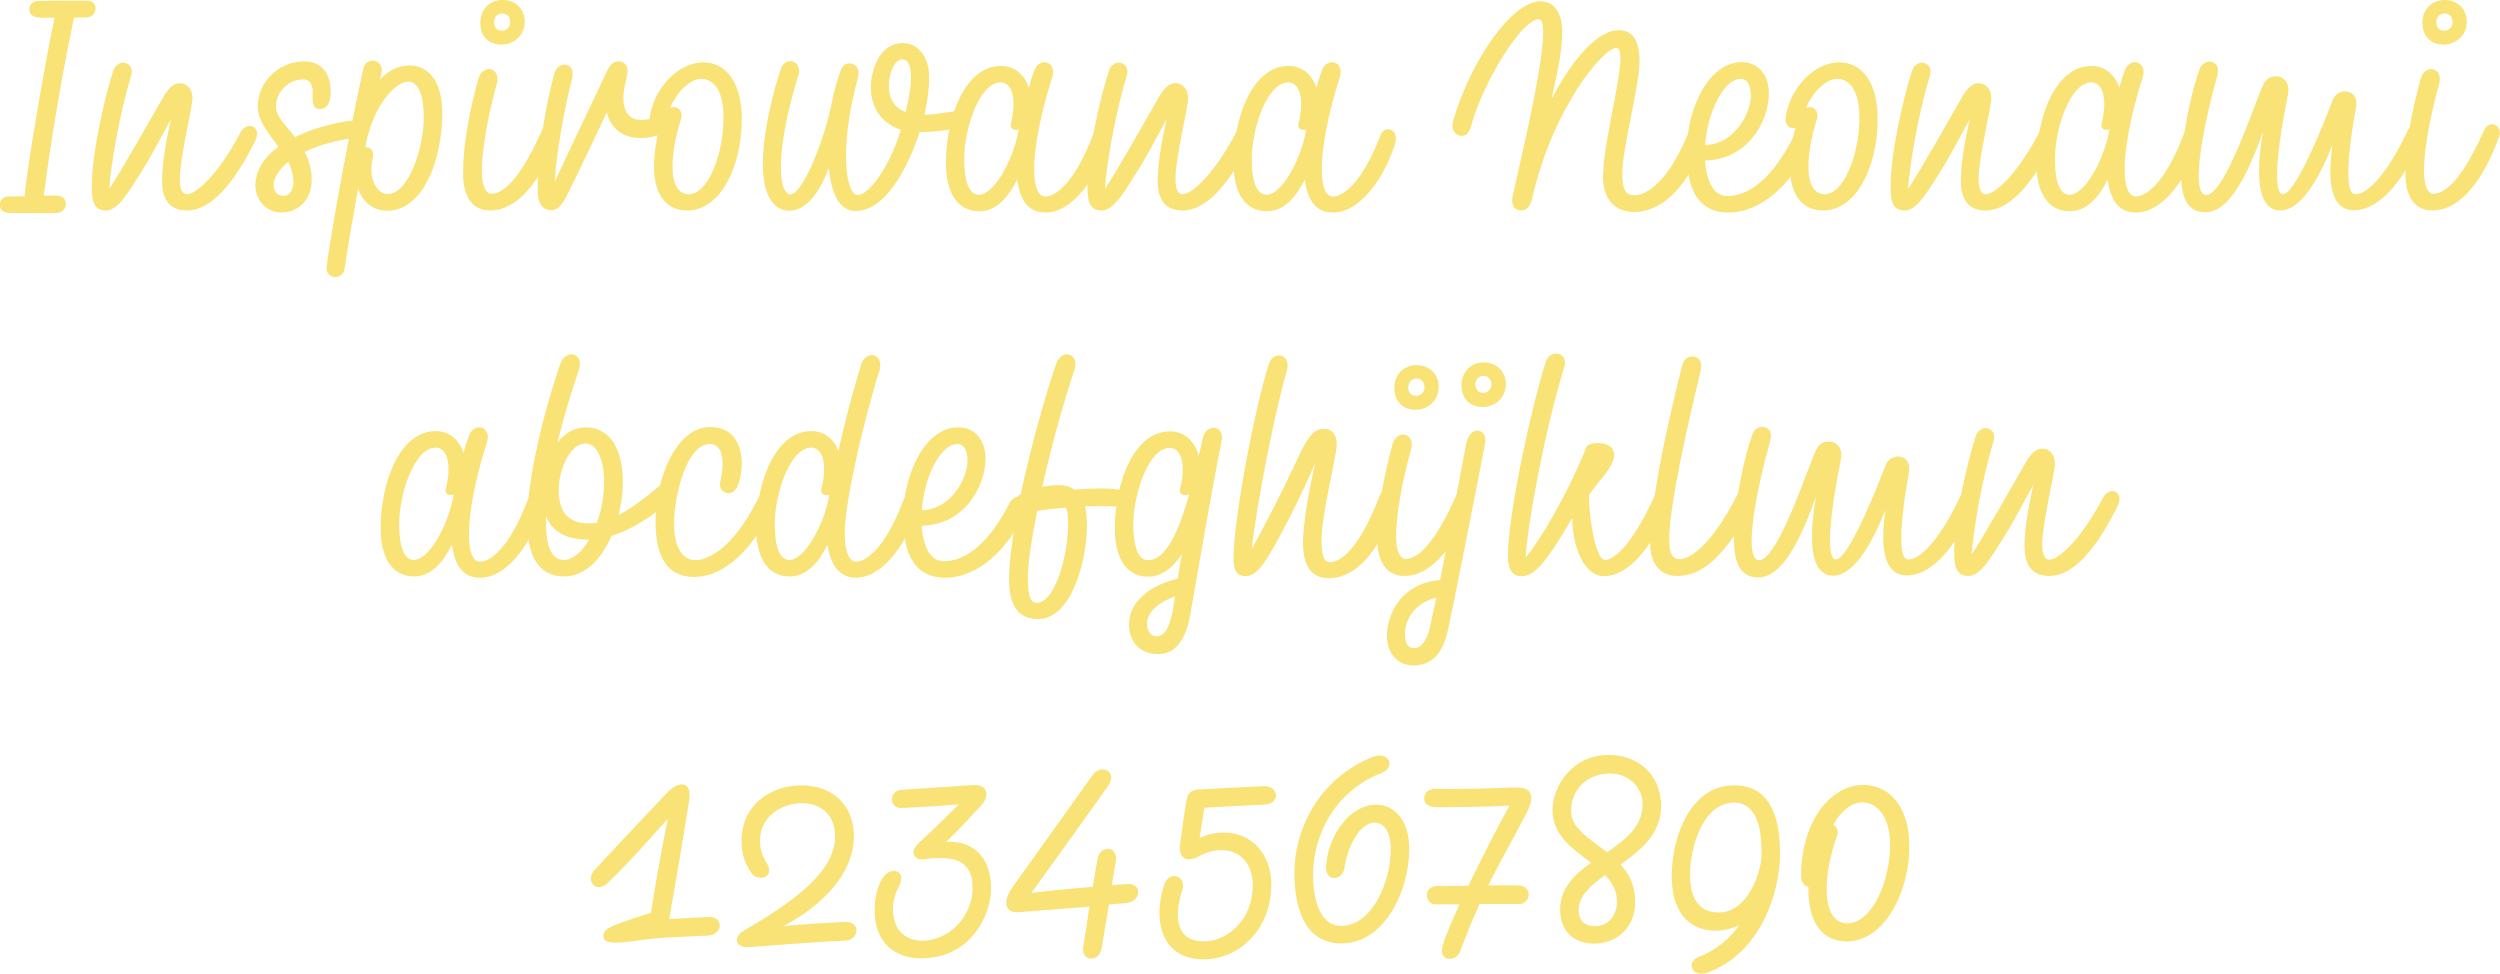
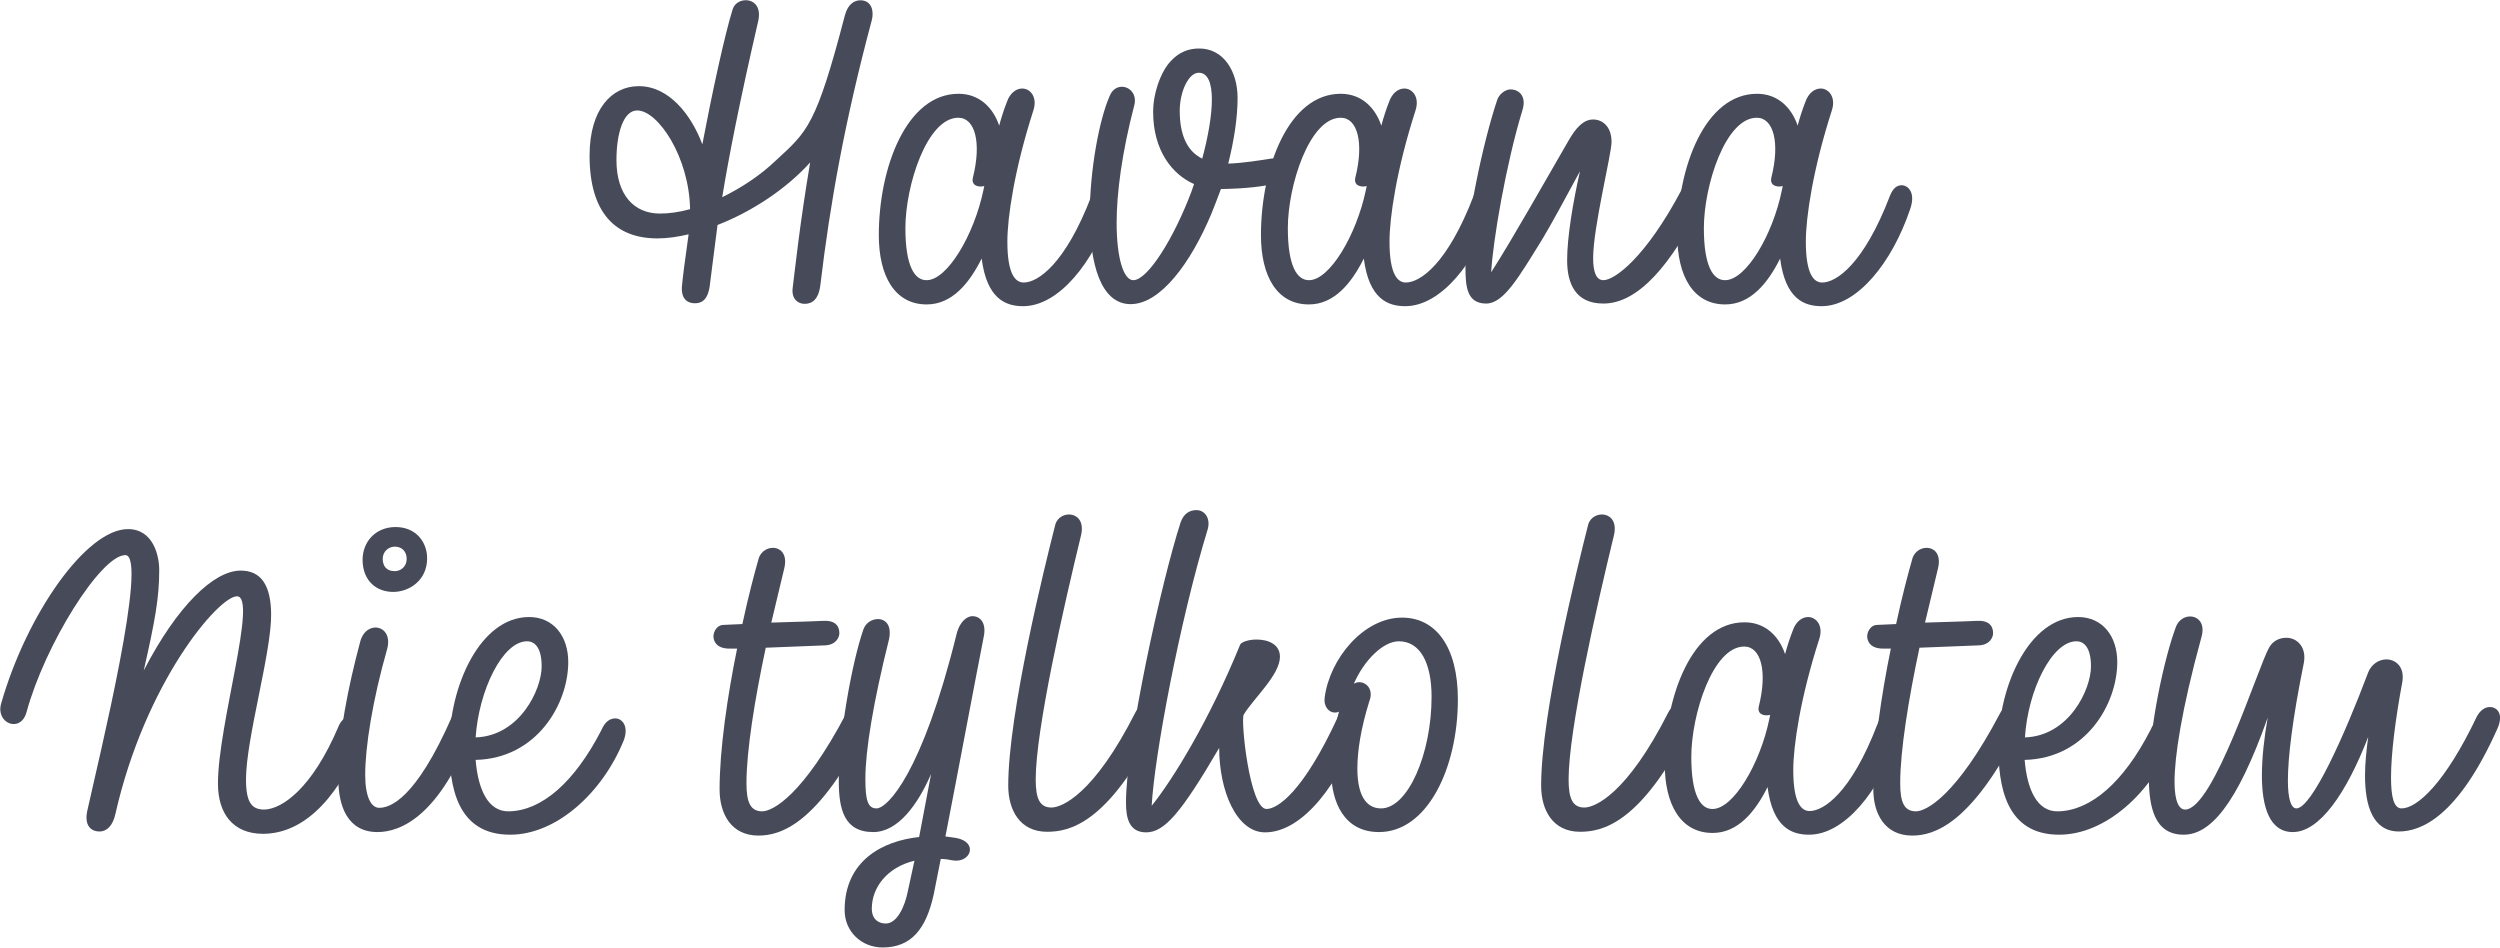
- <svg xmlns="http://www.w3.org/2000/svg" version="1.1" id="Layer_1" x="0px" y="0px" viewBox="0 0 985.8 383.9" enable-background="new 0 0 985.8 383.9" xml:space="preserve">
+ <svg xmlns="http://www.w3.org/2000/svg" version="1.1" id="Layer_1" x="0px" y="0px" viewBox="0 0 855.7 324.3" enable-background="new 0 0 855.7 324.3" xml:space="preserve">
  <g>
-     <g>
-       <path fill="#F9E276" d="M37.7,3.5c-0.1,1.7-1.4,3.2-3.6,3.4h-4.9c-4.9,22.9-9.8,52.7-11.9,70.3l5-0.1c2.2,0.1,3.8,1.4,3.7,3.5    c-0.1,1.7-1.4,3.2-3.6,3.4c-3.7,0.1-7.7,0-17.8,0c-3.1,0-4.9-1-4.7-3.6c0-0.6,0.6-2.8,3.4-2.9c2.3-0.1,4.1-0.1,6.4-0.1    c0.5-8.3,8-52.7,11.8-70.4h-5.2c-3.1-0.1-4.9-1.1-4.7-3.7c0-0.6,0.6-2.9,3.4-2.9c5.8-0.1,7-0.2,19.1-0.1    C36.1,0.1,37.8,1.4,37.7,3.5z" />
-       <path fill="#F9E276" d="M100.6,55.6C92.2,72.5,83.2,83,73.7,83c-7.7,0-9.8-5.5-9.8-11.8c0-6.4,1.6-15.8,3.5-24.2    c-3.8,7.1-7.8,14.4-10.2,18.4C50.7,75.8,46.6,83,41.8,83c-5.2,0-5.6-4.4-5.6-9.7c0-12.5,5-35,8.6-45.8c0.5-1.4,2.2-2.8,3.6-2.8    c2.3,0,4.4,1.8,3.2,5.6c-4.6,14.9-8,35.6-8.5,44.2c5.8-8.9,15.4-26,21.1-35.9c1.9-3.4,4-5.8,6.7-5.8c2.5,0,5,1.9,5,6.1    c0,3.4-5,23.2-5,31.7c0,4,1,6,2.8,6c3.1,0,11.5-6.2,21.2-24.5C97.5,47.5,103.5,49.8,100.6,55.6z" />
-       <path fill="#F9E276" d="M138.1,54.6c-7.6,1.2-13.4,3.1-18,5.3c1.9,3.7,2.8,7.2,2.8,10.8c0,8.3-5.3,13.1-12.1,13.1    c-4.9,0-10.1-4-10.1-10.9c0-2.9,1.2-9.4,9.1-15c-3.8-5.2-8-10-8.2-15.8c0-9.5,8-17.9,18.5-17.9c5,0,10.3,3,10.3,12    c0,3.6-1.1,6.8-4.2,6.8c-3.5-0.1-2.9-3.5-2.9-6.8c0-3.7-1.8-4.9-3.8-4.9c-5.8,0-10.7,5-10.7,10.7c0,3.7,3.6,7.2,6.7,11l0.8,1.1    c5-2.5,11.8-4.9,20.9-6.4C142.1,46.9,143.5,53.8,138.1,54.6z M115.7,72c0-3-0.8-5.6-2-8.2c-4,3.2-5.8,6.6-5.8,9.1    c0,2.3,1.2,4.3,3.7,4.3C114.9,77.3,115.7,73.8,115.7,72z" />
-       <path fill="#F9E276" d="M174.4,44.6c0,18.5-7.6,38.5-21.7,38.5c-5.9,0-9.8-3.7-11.5-8.8c-2.4,13.4-4,22.7-5.3,31.6    c-0.7,4.9-7.7,4.2-7.1-0.7c0.8-7.2,7.4-46.3,14.5-78.2c1.1-4.9,8.4-3.8,7.1,1.9l-0.6,2.5c3.2-3.4,7.2-5.6,11.5-5.6    C170.1,25.8,174.4,33.6,174.4,44.6z M167.1,46.4c0-10.4-2.9-14.2-6.1-14.2c-5.6,0-14,10.4-16.7,24.5l-0.2,1.4    c1.8-0.2,3.7,1,2.8,4.8c-1.7,6.7,1.3,13.6,5.9,13.6C161.2,76.6,167.1,58.1,167.1,46.4z" />
-       <path fill="#F9E276" d="M190,67.4c0,6,1.6,9,3.8,9c2.9,0,9.8-2.2,19.8-24.8c0.7-1.7,1.9-2.6,3.4-2.6c1.8,0,3.8,1.9,2.5,5.4    C210.3,79,199.5,83,193.3,83c-8.2,0-10.7-7.2-10.7-14.5c0-12,2.6-24.8,6-37.4c1.7-6.1,9.1-4.6,7.3,2C192,47.2,190,59.9,190,67.4z     M197.7,17.6c4.3,0,9.2-3.1,9.2-9.1c0-4.4-3.1-8.6-8.9-8.5c-5.3,0.1-8.6,4.1-8.6,9C189.4,14.8,193.2,17.6,197.7,17.6z M198,5.3    c2,0,3.2,1.4,3.2,3.4c0,2.2-1.7,3.4-3.2,3.4c-2.4,0-3.2-1.6-3.2-3.4C194.8,6.4,196.6,5.3,198,5.3z" />
-       <path fill="#F9E276" d="M261.4,52.7c-11.8,4.4-20.2,0.1-22.1-8.4c-5.2,10.9-12.8,27-15.6,32.5c-2.4,4.9-4.4,6.1-6.4,6.1    c-4.9,0-5.3-5.6-5.3-7.8c0-13.1,2.6-31.7,6.6-46.1c0.6-2.3,2.3-3.5,4-3.5c2.2,0,4,1.9,2.9,6c-2.8,10.6-6.2,28.6-6.7,40.1    c5.5-12.1,17-35.9,19.8-42c1.8-4.1,3.1-5.4,5.3-5.4c1.7,0,4,1.1,3.5,4.7c-0.4,2.8-1.6,5.8-1.6,10.1c0,4,1.7,8.3,7,8.3    c1.9,0,4.3-0.5,7.2-1.4C264.4,44,266.8,50.6,261.4,52.7z" />
-       <path fill="#F9E276" d="M292.5,46.9c0,18.6-8.3,36.1-21.5,36.1c-9.4,0-13.1-7.9-13.1-16.9c0-5.3,0.8-11,2.2-15.8    c-0.4,0.1-0.7,0.2-1.1,0.2c-1.6,0-3.1-1.6-2.8-4.1c1.3-10.6,10.6-21.8,21.1-21.8C286.3,24.6,292.5,32.5,292.5,46.9z M285.3,46.2    c0-9.2-3.1-15.1-8.9-15.1c-4.3,0-9.5,5.2-12.2,11.5c0.5-0.2,1-0.4,1.4-0.4c2.2,0,4,2.2,2.8,5.2c-2.3,7.4-3.2,13.6-3.2,18.4    c0,6.8,2.2,10.8,6.5,10.8C278.8,76.6,285.3,61.7,285.3,46.2z" />
-       <path fill="#F9E276" d="M376.9,50.4c-3.5,1.1-8.6,1.6-14.3,1.7c-0.7,2.3-1.6,4.6-2.4,6.6c-6.6,16.1-14.6,24.5-22.8,24.5    c-6.7,0-9.6-7.3-10.6-17c-6,16.4-13.6,17-16,16.9c-7.7-0.4-10-9.8-10-18.2c0-14,4.9-31.4,7.2-37.9c0.7-2,2.2-2.9,3.5-2.9    c2.3,0,4.3,2.2,3.4,5.3c-3.4,10.7-7,25.8-7,36.6c0,8.2,2.2,10.7,3.7,10.7c5,0,13.8-22.2,16.6-37.2c0.7-3.7,2.5-9.8,3.4-12    c0.7-1.8,2-2.5,3.4-2.5c2.2,0,4.2,2,3.4,5.2c-3.4,12.5-4.8,23.2-4.8,31.1c0,9.6,1.9,15.6,4.6,15.6c4,0,10.9-8.9,15.4-20.9l1.7-4.8    c-6.2-2-11.9-7.2-11.9-16.9c0-5.3,2-10.4,4.1-13c2.9-3.6,5.9-4.3,8.5-4.3c6.6,0,10.4,6.2,10.4,13.4c0,4.6-0.7,9.7-1.9,14.9    c4-0.2,8-0.8,11-1.3C380.2,43,381.9,49.1,376.9,50.4z M357.1,44.2c2.9-11.3,3.2-20.8-1.4-20.8c-2.8,0-5.2,5.2-5.2,10.3    C350.5,39.6,353.3,42.8,357.1,44.2z" />
-       <path fill="#F9E276" d="M436.5,57.4c-4.9,14.6-14.5,26.4-24.1,26.4c-4.7,0-9.8-1.9-11.3-13c-3.4,6.7-8,12.5-15,12.5    c-8.8,0-13.1-7.8-13.1-18.8c0-18.5,7.6-38.5,21.7-38.5c5.6,0,9.4,3.7,11,8.6c0.6-2.4,1.3-4.6,2-6.4c0.8-2.5,2.5-3.7,4.2-3.7    c2.2,0,4.2,2.3,3,6c-5.2,16.1-7.1,29.2-7.1,35.8c0,9.1,2.3,11.2,4.4,11.2c3.8,0,11.3-4.9,18.5-23.6c0.8-2.2,1.9-2.9,3.2-2.9    C435.9,50.9,438,52.8,436.5,57.4z M401.5,52.2l0.2-1.1c-1.8,0.4-3.6-0.2-3.1-2.3c2.4-9.5,0.6-16.3-4-16.3    c-8.5,0-14.4,18.5-14.4,30.1c0,10.4,2.5,14.2,5.8,14.2C391.7,76.8,399,64.3,401.5,52.2z" />
-       <path fill="#F9E276" d="M493.2,55.6C484.8,72.5,475.8,83,466.3,83c-7.7,0-9.8-5.5-9.8-11.8c0-6.4,1.6-15.8,3.5-24.2    c-3.8,7.1-7.8,14.4-10.2,18.4C443.3,75.8,439.2,83,434.4,83c-5.2,0-5.6-4.4-5.6-9.7c0-12.5,5-35,8.6-45.8c0.5-1.4,2.2-2.8,3.6-2.8    c2.3,0,4.4,1.8,3.2,5.6c-4.6,14.9-8,35.6-8.5,44.2c5.8-8.9,15.4-26,21.1-35.9c1.9-3.4,4-5.8,6.7-5.8c2.5,0,5,1.9,5,6.1    c0,3.4-5,23.2-5,31.7c0,4,1,6,2.8,6c3.1,0,11.5-6.2,21.2-24.5C490.1,47.5,496.1,49.8,493.2,55.6z" />
-       <path fill="#F9E276" d="M549.9,57.4c-4.9,14.6-14.5,26.4-24.1,26.4c-4.7,0-9.8-1.9-11.3-13c-3.4,6.7-8,12.5-15,12.5    c-8.8,0-13.1-7.8-13.1-18.8c0-18.5,7.6-38.5,21.7-38.5c5.6,0,9.4,3.7,11,8.6c0.6-2.4,1.3-4.6,2-6.4c0.8-2.5,2.5-3.7,4.2-3.7    c2.2,0,4.2,2.3,3,6c-5.2,16.1-7.1,29.2-7.1,35.8c0,9.1,2.3,11.2,4.4,11.2c3.8,0,11.3-4.9,18.5-23.6c0.8-2.2,1.9-2.9,3.2-2.9    C549.3,50.9,551.4,52.8,549.9,57.4z M514.9,52.2l0.2-1.1c-1.8,0.4-3.6-0.2-3.1-2.3c2.4-9.5,0.6-16.3-4-16.3    c-8.5,0-14.4,18.5-14.4,30.1c0,10.4,2.5,14.2,5.8,14.2C505.1,76.8,512.4,64.3,514.9,52.2z" />
-       <path fill="#F9E276" d="M671.4,58c-7.6,17.9-17,25.4-26.9,25.6c-8.4,0-12.4-5.8-12.4-13.7c0-16.1,10.9-51,5.2-51    c-5,0-25,23.4-33.1,59.3c-0.7,3.2-2.4,4.8-4.3,4.8c-2.5,0-4.2-1.8-3.4-5.8c3.2-14.8,16.7-69.6,10.3-69.6c-6.7,0-22,24.5-26.9,42.7    c-1.6,5.9-8.5,3.1-7-2.3c7-24.2,23.2-47.5,34.6-47.5c6.8,0,8.5,7.2,8.5,11.2c0,7.6-1.1,13.7-4.2,27.4    c9.1-17.6,19.1-27.2,26.4-27.2c5.4,0,8.2,3.8,8.3,11.8c0.1,10.3-6.8,34-6.8,45.1c0,6.5,1.7,8.2,5,8.2c4.9-0.1,13.1-5.9,20.2-22.6    C667.2,48.8,674.2,51.4,671.4,58z" />
-       <path fill="#F9E276" d="M712.7,58.1c-5.8,14.2-18.2,25.7-31,25.7c-14.6,0-16.6-13.4-16.6-24.1c0-16.4,8.4-35.2,21.7-35.2    c6.6,0,10.7,5.2,10.7,12.2c0,11.4-8.5,26.3-25.2,26.6c0.6,7.8,3.2,14.3,9.2,14c8.8-0.2,17.6-7.8,25.1-22.2c1-2.3,2.4-3.1,3.7-3.1    C712.3,52.1,714.1,54.2,712.7,58.1z M672.4,57.2c12-0.4,18-13.1,18-19.3c0-5.2-1.9-6.8-4-6.8C679.7,31.1,673.2,44.4,672.4,57.2z" />
-       <path fill="#F9E276" d="M740.4,46.9c0,18.6-8.3,36.1-21.5,36.1c-9.4,0-13.1-7.9-13.1-16.9c0-5.3,0.8-11,2.2-15.8    c-0.4,0.1-0.7,0.2-1.1,0.2c-1.6,0-3.1-1.6-2.8-4.1c1.3-10.6,10.6-21.8,21.1-21.8C734.3,24.6,740.4,32.5,740.4,46.9z M733.2,46.2    c0-9.2-3.1-15.1-8.9-15.1c-4.3,0-9.5,5.2-12.2,11.5c0.5-0.2,1-0.4,1.4-0.4c2.2,0,4,2.2,2.8,5.2c-2.3,7.4-3.2,13.6-3.2,18.4    c0,6.8,2.2,10.8,6.5,10.8C726.7,76.6,733.2,61.7,733.2,46.2z" />
-       <path fill="#F9E276" d="M809.9,55.6C801.5,72.5,792.5,83,783,83c-7.7,0-9.8-5.5-9.8-11.8c0-6.4,1.6-15.8,3.5-24.2    c-3.8,7.1-7.8,14.4-10.2,18.4C760,75.8,755.9,83,751.1,83c-5.2,0-5.6-4.4-5.6-9.7c0-12.5,5-35,8.6-45.8c0.5-1.4,2.2-2.8,3.6-2.8    c2.3,0,4.4,1.8,3.2,5.6c-4.6,14.9-8,35.6-8.5,44.2c5.8-8.9,15.4-26,21.1-35.9c1.9-3.4,4-5.8,6.7-5.8c2.5,0,5,1.9,5,6.1    c0,3.4-5,23.2-5,31.7c0,4,1,6,2.8,6c3.1,0,11.5-6.2,21.2-24.5C806.8,47.5,812.8,49.8,809.9,55.6z" />
-       <path fill="#F9E276" d="M866.5,57.4C861.6,72,852,83.8,842.4,83.8c-4.7,0-9.8-1.9-11.3-13c-3.4,6.7-8,12.5-15,12.5    c-8.8,0-13.1-7.8-13.1-18.8c0-18.5,7.6-38.5,21.7-38.5c5.6,0,9.4,3.7,11,8.6c0.6-2.4,1.3-4.6,2-6.4c0.8-2.5,2.5-3.7,4.2-3.7    c2.2,0,4.2,2.3,3,6c-5.2,16.1-7.1,29.2-7.1,35.8c0,9.1,2.3,11.2,4.4,11.2c3.8,0,11.3-4.9,18.5-23.6c0.8-2.2,1.9-2.9,3.2-2.9    C865.9,50.9,868.1,52.8,866.5,57.4z M831.6,52.2l0.2-1.1c-1.8,0.4-3.6-0.2-3.1-2.3c2.4-9.5,0.6-16.3-4-16.3    c-8.5,0-14.4,18.5-14.4,30.1c0,10.4,2.5,14.2,5.8,14.2C821.8,76.8,829.1,64.3,831.6,52.2z" />
-       <path fill="#F9E276" d="M955,54.7c-10.8,24.4-21,28.2-26.9,28.2c-7.1,0-9.2-7-9.2-15.2c0-3.5,0.4-7.1,0.8-10.6    c-6,15.5-13.3,25.9-20.5,25.9c-6.4,0-8.4-6.8-8.4-15.5c0-4.8,0.6-10.4,1.6-15.7c-8.5,24-15.7,31.9-22.9,31.9    c-7.9,0-9.5-7.6-9.5-15.8c0-13.3,4.3-32.6,7.4-40.8c0.7-1.8,2.3-2.8,3.8-2.8c2.2,0,4.2,1.8,3.1,5.6c-5.5,20-7.3,32.6-7.3,39.4    c0,5.6,1.3,7.6,2.9,7.6c7.8,0,19.9-38.9,22.9-44.2c1-1.7,2.6-2.6,4.7-2.6c2.9,0,5.6,2.5,4.7,7.1c-3,14.9-4.3,25.4-4.3,31.8    c0,5,0.8,7.6,2.3,7.6c4.2,0,13.2-20.2,19.6-37.1c0.8-2.2,2.9-3.5,4.9-3.5c2.5,0,5.2,2,4.3,6.5c-1.8,9.8-3,19.3-3,25.7    c0,5.2,0.7,8.4,2.9,8.4c4.2,0,11.9-6.8,20.5-25.1c0.8-1.6,2.2-2.5,3.5-2.5C954.9,49,956.7,50.8,955,54.7z" />
-       <path fill="#F9E276" d="M955.8,67.4c0,6,1.6,9,3.8,9c2.9,0,9.8-2.2,19.8-24.8c0.7-1.7,1.9-2.6,3.4-2.6c1.8,0,3.8,1.9,2.5,5.4    C976.1,79,965.3,83,959.2,83c-8.2,0-10.7-7.2-10.7-14.5c0-12,2.6-24.8,6-37.4c1.7-6.1,9.1-4.6,7.3,2    C957.9,47.2,955.8,59.9,955.8,67.4z M963.5,17.6c4.3,0,9.2-3.1,9.2-9.1c0-4.4-3.1-8.6-8.9-8.5c-5.3,0.1-8.6,4.1-8.6,9    C955.2,14.8,959.1,17.6,963.5,17.6z M963.9,5.3c2,0,3.2,1.4,3.2,3.4c0,2.2-1.7,3.4-3.2,3.4c-2.4,0-3.2-1.6-3.2-3.4    C960.6,6.4,962.4,5.3,963.9,5.3z" />
-       <path fill="#F9E276" d="M213.6,201.4c-4.9,14.6-14.5,26.4-24.1,26.4c-4.7,0-9.8-1.9-11.3-13c-3.4,6.7-8,12.5-15,12.5    c-8.8,0-13.1-7.8-13.1-18.8c0-18.5,7.6-38.5,21.7-38.5c5.6,0,9.4,3.7,11,8.6c0.6-2.4,1.3-4.6,2-6.4c0.8-2.5,2.5-3.7,4.2-3.7    c2.2,0,4.2,2.3,3,6c-5.2,16.1-7.1,29.2-7.1,35.8c0,9.1,2.3,11.2,4.4,11.2c3.8,0,11.3-4.9,18.5-23.6c0.8-2.2,1.9-2.9,3.2-2.9    C213,194.9,215.2,196.8,213.6,201.4z M178.7,196.2l0.2-1.1c-1.8,0.4-3.6-0.2-3.1-2.3c2.4-9.5,0.6-16.3-4-16.3    c-8.5,0-14.4,18.5-14.4,30.1c0,10.4,2.5,14.2,5.8,14.2C168.9,220.8,176.2,208.3,178.7,196.2z" />
-       <path fill="#F9E276" d="M264,197.6c-5.6,4.9-13.9,11-22.9,13.7c-3.8,9-10.3,16-18.8,16c-10.4,0-14.4-8.9-14.4-21.4    c0-13.2,3.8-34.7,12.8-61.8c1.2-3.5,3.1-4.4,4.7-4.4c2.4,0,4.1,2.5,2.8,6.4c-2.9,8.4-5.9,18.2-8.4,28.4c2.9-3.6,6.6-6,11.2-6    c7.2,0,14.6,5.4,14.6,21.8c0,4.1-0.6,8.5-1.7,12.8c5.4-2.8,10.8-7,16-11.4C264.3,187.9,268.9,193.2,264,197.6z M232.3,212.8h-0.1    c-8.8,0-14.4-3-16.9-9.2v2.6c0,8.8,1.9,14.6,7.2,14.6C225.7,220.8,229.5,217.7,232.3,212.8z M220.3,193.4c0,10.1,5.5,13,11.9,13    c1.1,0,2.2-0.1,3.2-0.2c1.7-4.8,2.8-10.3,2.8-16.1c0-9.1-2.9-15.2-7.3-15.2C224.7,174.8,220.3,185.2,220.3,193.4z" />
-       <path fill="#F9E276" d="M284.1,189.7c1.4-6.5,1.6-14.6-4.3-14.6c-9.1,0-14,20.6-14,31.4c0,10,3.8,14.4,8.3,14.4    c4.6,0,14.4-3.8,24.6-23.8c1.4-2.8,2.5-3.7,4.1-3.7c2,0,4.1,2.4,2,6.6c-8,16.7-19.2,27.5-31.2,27.5c-11,0-15.1-8.8-15.1-21.7    c0-16.9,7.9-37.4,21.6-37.4c8.8,0,12.4,6.6,12.4,14.3c0,4.8-1.3,11.8-5.3,11.8C285.1,194.4,283.3,192.7,284.1,189.7z" />
-       <path fill="#F9E276" d="M361.7,201.4c-4.9,14.6-14.5,26.4-24.1,26.4c-4.7,0-9.7-2.5-11.3-13c-3.2,6.6-8,12.5-15,12.5    c-8.8,0-13.1-7.8-13.1-18.8c0-18.5,7.6-38.5,21.7-38.5c5.3,0,8.9,3.2,10.7,7.8c2.5-11.2,5.5-22.9,9-34.1c0.7-2.4,2.5-3.7,4.2-3.7    c2.2,0,4.1,2.3,3,6c-8.4,27.5-13.7,54.2-13.7,64.3c0,8.3,2.3,11.2,4.4,11.2c3.8,0,11.3-4.9,18.5-23.6c0.8-2.2,1.9-2.9,3.2-2.9    C361.1,194.9,363.3,196.8,361.7,201.4z M326.8,196.2l0.2-1.1c-1.8,0.4-3.6-0.2-3.1-2.3c2.4-9.5,0.6-16.3-4-16.3    c-8.5,0-14.4,18.5-14.4,30.1c0,10.4,2.5,14.2,5.8,14.2C316.9,220.8,324.5,208.2,326.8,196.2z" />
-       <path fill="#F9E276" d="M403.8,202.1c-5.8,14.2-18.2,25.7-31,25.7c-14.6,0-16.6-13.4-16.6-24.1c0-16.4,8.4-35.2,21.7-35.2    c6.6,0,10.7,5.2,10.7,12.2c0,11.4-8.5,26.3-25.2,26.6c0.6,7.8,3.2,14.3,9.2,14c8.8-0.2,17.6-7.8,25.1-22.2c1-2.3,2.4-3.1,3.7-3.1    C403.5,196.1,405.3,198.2,403.8,202.1z M363.5,201.2c12-0.4,18-13.1,18-19.3c0-5.2-1.9-6.8-4-6.8    C370.8,175.1,364.3,188.4,363.5,201.2z" />
-       <path fill="#F9E276" d="M439.5,199.7c-1.9-0.1-3.8-0.1-5.9-0.1c-1.9,0-3.8,0-5.8,0.1c0.6,2.2,0.8,4.7,0.8,7.6    c0,13.3-5.9,36.8-19.2,36.8c-5.6,0-11.5-2.5-11.5-15.5c0-6.6,1.2-15.7,3-25.8c-2.6,0.5-3.2-1.1-3.2-2.6c0-1.7,1.9-3.6,4.8-5.3    c4-18.8,9.7-39.2,14-51.5c0.8-2.3,2.5-3.7,4.2-3.7c2.2,0,4.2,2.3,3,6c-4.8,14.6-9.4,31.3-12.7,46.3c2.2-0.5,4.4-0.7,6.8-0.7    c2.3,0,4.2,0.6,5.9,1.8c3.8-0.4,7.8-0.5,10.8-0.5c2.2,0,4.2,0.1,6,0.4C445.5,193.6,446.2,200,439.5,199.7z M420.4,200.2    c-4,0.2-7.9,0.7-11.4,1.2c-2.3,11.5-3.7,21.1-3.7,26.6c0,8.4,1.6,9.7,3.7,9.7c6.4,0,12.2-16.9,12.2-31.7    C421.2,203.4,420.9,201.5,420.4,200.2z" />
-       <path fill="#F9E276" d="M481.6,174.5c-3.7,17.8-11.5,64-11.8,65.3c-2,14-7.1,18.1-13.2,18.1c-7.6,0-11.4-5.3-11.4-11.6    c0-9.7,9.2-15.8,19.2-18.1l1.6-9.7c-3.2,5-7.7,8.9-13.3,8.9c-8.8,0-13.1-7.8-13.1-18.8c0-18.5,7.6-38.5,21.7-38.5    c6.1,0,10,4.3,11.4,9.7l1.7-7.4c0.6-2.5,2.5-3.7,4.2-3.7C480.7,168.5,482.5,170.8,481.6,174.5z M468.9,194.9    c-1.9,0.7-4.1,0.2-3.6-2c2.4-9.5,0.6-16.3-4-16.3c-8.5,0-14.4,18.5-14.4,30.1c0,10.4,2.5,14.2,5.8,14.2    C460.1,220.8,465.1,208.6,468.9,194.9z M462.6,239.9l0.7-4.7c-5.9,2-11,5.9-11,10.8c0,2.6,1.3,4.9,3.8,4.9    C459,250.9,461.2,247.9,462.6,239.9z" />
-       <path fill="#F9E276" d="M550.1,198.1c-4.9,17.3-14.5,29.9-26.2,29.9c-7.6,0-10.1-6.2-10.1-13.8c0-7.9,2.3-20.5,4.8-31.7    c-2.4,5.8-5.9,13.3-10.3,22c-8.5,16.3-12.2,22.7-17.2,22.7c-4.3,0-4.7-4.1-4.7-7c0-15.5,8.5-60,14-76.8c1.8-5.4,9-3.8,7,2.9    c-4.3,14.2-12,52.9-13.8,70.2c6-11,11.9-22.3,18.7-37c4.2-8.9,6.6-10.4,10.1-10.4c2.8,0,4.7,2.4,4.7,5.8c0,5.5-6,27.4-6,38.3    c0,6.2,1.2,8.5,3.2,8.5c2.2,0,10.2-1.2,19.8-26.4C545.8,191.2,551.7,192.6,550.1,198.1z" />
-       <path fill="#F9E276" d="M550.5,211.4c0,6,1.6,9,3.8,9c2.9,0,9.8-2.2,19.8-24.8c0.7-1.7,1.9-2.6,3.4-2.6c1.8,0,3.8,1.9,2.5,5.4    c-9.2,24.6-20,28.7-26.2,28.7c-8.2,0-10.7-7.2-10.7-14.5c0-12,2.6-24.8,6-37.4c1.7-6.1,9.1-4.6,7.3,2    C552.5,191.2,550.5,203.9,550.5,211.4z M558.1,161.6c4.3,0,9.2-3.1,9.2-9.1c0-4.4-3.1-8.6-8.9-8.5c-5.3,0.1-8.6,4.1-8.6,9    C549.9,158.8,553.7,161.6,558.1,161.6z M558.5,149.3c2,0,3.2,1.4,3.2,3.4c0,2.2-1.7,3.4-3.2,3.4c-2.4,0-3.2-1.6-3.2-3.4    C555.3,150.4,557.1,149.3,558.5,149.3z" />
-       <path fill="#F9E276" d="M585.5,175.4c-3.6,18.8-12.8,65.2-14.4,72.4c-2,9.5-6.1,14.6-13.9,14.6c-5.6,0-10.3-4.3-10.3-11.6    c0-9.2,6.1-20.9,21-22.1c2.6-13.8,6.5-33.5,10.3-54c1-4,3.1-4.9,4.3-4.9C584.7,169.8,586.3,171.7,585.5,175.4z M566.4,235.6    c-8.4,2.2-12.4,8.3-12.4,14.6c0,4.7,2.2,5.4,3.8,5.4c3.1,0,5.3-4.4,6.1-8.5L566.4,235.6z M593.8,151.4c0,6-4.9,9.1-9.2,9.1    c-4.4,0-8.3-2.9-8.3-8.6c0-4.9,3.4-9,8.6-9C590.7,142.9,593.8,147,593.8,151.4z M588.1,151.6c0-1.9-1.2-3.4-3.2-3.4    c-1.3,0-3,1-3.2,3.2c0.1,1.9,1,3.5,3.2,3.5C586.5,154.9,588.1,153.6,588.1,151.6z" />
-       <path fill="#F9E276" d="M658.8,197.3c-5.9,16.6-16,29.9-26.3,29.9c-7.8,0-12.5-11.4-12.5-23c-10.3,17.6-14.9,23-19.9,23    c-4.4,0-5.5-3.6-5.5-8c0-16.6,9.7-60.5,14.9-76.4c0.8-2.5,2.6-3.4,4.3-3.4c2.4,0,4,2.4,3,5.4c-7.6,24.7-14.5,61.7-15.2,75.1    c5.8-7.1,15.7-23.4,24.1-43.9c0.4-0.7,2.3-1.3,4.4-1.3c3,0,6.4,1.2,6.4,4.7c0,4.9-7.2,11.3-9.8,15.7c-0.8,1.3,1.6,25.7,6.2,25.7    c2.9,0,10-4.3,19.7-25.6c0.6-1.2,1.8-3,3.8-3C658.1,192.1,660,193.9,658.8,197.3z" />
-       <path fill="#F9E276" d="M670.6,146.3c-4.8,19.7-12.4,52.9-12.4,66.5c0,5.3,1.1,7.7,4.3,7.7c2.8,0,11.5-3.5,22.9-26    c0.7-1.3,2-2.4,3.5-2.4c2.2,0,4.3,2.3,2.4,6.1c-13.4,26.9-24.1,28.9-30,28.9c-7.4,0-10.6-5.9-10.6-12.6c0-19.6,9.8-59.5,12.8-71    C664.7,139.1,672.3,139.3,670.6,146.3z" />
-       <path fill="#F9E276" d="M778.7,198.7c-10.8,24.4-21,28.2-26.9,28.2c-7.1,0-9.2-7-9.2-15.2c0-3.5,0.4-7.1,0.8-10.6    c-6,15.5-13.3,25.9-20.5,25.9c-6.4,0-8.4-6.8-8.4-15.5c0-4.8,0.6-10.4,1.6-15.7c-8.5,24-15.7,31.9-22.9,31.9    c-7.9,0-9.5-7.6-9.5-15.8c0-13.3,4.3-32.6,7.4-40.8c0.7-1.8,2.3-2.8,3.8-2.8c2.2,0,4.2,1.8,3.1,5.6c-5.5,20-7.3,32.6-7.3,39.4    c0,5.6,1.3,7.6,2.9,7.6c7.8,0,19.9-38.9,22.9-44.2c1-1.7,2.6-2.6,4.7-2.6c2.9,0,5.6,2.5,4.7,7.1c-3,14.9-4.3,25.4-4.3,31.8    c0,5,0.8,7.6,2.3,7.6c4.2,0,13.2-20.2,19.6-37.1c0.8-2.2,2.9-3.5,4.9-3.5c2.5,0,5.2,2,4.3,6.5c-1.8,9.8-3,19.3-3,25.7    c0,5.2,0.7,8.4,2.9,8.4c4.2,0,11.9-6.8,20.5-25.1c0.8-1.6,2.2-2.5,3.5-2.5C778.6,193,780.4,194.8,778.7,198.7z" />
-       <path fill="#F9E276" d="M835,199.6c-8.4,16.9-17.4,27.5-26.9,27.5c-7.7,0-9.8-5.5-9.8-11.8c0-6.4,1.6-15.8,3.5-24.2    c-3.8,7.1-7.8,14.4-10.2,18.4c-6.5,10.4-10.6,17.6-15.4,17.6c-5.2,0-5.6-4.4-5.6-9.7c0-12.5,5-35,8.6-45.8    c0.5-1.4,2.2-2.8,3.6-2.8c2.3,0,4.4,1.8,3.2,5.6c-4.6,14.9-8,35.6-8.5,44.2c5.8-8.9,15.4-26,21.1-35.9c1.9-3.4,4-5.8,6.7-5.8    c2.5,0,5,1.9,5,6.1c0,3.4-5,23.2-5,31.7c0,4,1,6,2.8,6c3.1,0,11.5-6.2,21.2-24.5C831.9,191.5,837.9,193.8,835,199.6z" />
-       <path fill="#F9E276" d="M279.3,368.9c-9.7,0.5-18,0.7-23.3,1.4c-4.4,0.6-10.6,1.4-13.1,1.4c-3,0-5-0.5-5-2.6    c0-1.9,1.4-2.9,3.2-3.7c3.8-1.8,12.8-4.6,15.6-5.5c1.7-10.7,3.5-21.4,6.6-37c-6.4,7.1-15.8,17.8-23.6,25.2    c-1.3,1.2-2.5,1.7-3.6,1.7c-2.9,0-4.3-3.8-1.8-6.6c9-9.7,19-20.3,27.4-29.2c2.2-2.4,4.7-4.7,7.2-4.7c1.9-0.1,3.6,1.4,2.8,6.7    c-4,25.3-6,35.6-7.8,46.4c4.7-0.2,10.1-0.6,15.4-0.8C285.5,361.3,285.1,368.5,279.3,368.9z" />
-       <path fill="#F9E276" d="M333.4,370.9c-15.8,0.7-33,2.3-38.6,2.6c-2.5,0.1-4.2-1.1-4.2-2.6c0-1.2,0.5-2.6,2.5-3.8    c18.1-10.6,36.2-22.7,36.2-37.2c0-8.6-5.5-13.2-13.2-13.2s-16.4,5.2-16.4,14.6c0,3.5,0.7,6,2.9,9.5c0.6,1,0.7,1.8,0.7,2.5    c0,3.2-5,4-7.1,0.8c-2.6-3.8-3.8-7.6-3.8-12.2c-0.1-14.2,11-22.2,23.8-22.2c11.5,0,20.5,7.3,20.5,20c0,14.2-11.5,26.8-27.8,35.5    c6.5-0.7,19.1-1.4,24.5-1.7C339.5,363.4,338.9,370.6,333.4,370.9z" />
-       <path fill="#F9E276" d="M373.9,331.9c13.4,0,16.9,10.2,16.9,18.4c0,9.7-7,26.2-25.3,27.5c-13,1-20.6-6.6-20.6-18.6    c0-4.2,0.6-8.5,2.8-12.4c1.2-2.3,3.2-3.4,4.8-3.4c2.3,0,4,2.2,2,6c-1.1,2-2.4,5.4-2.4,8.9c0,10.3,7,13.4,13.8,12.5    c10.8-1.6,17.6-11.3,17.6-20.5c0-7.7-3-14-19.6-11.4c-1.2,0.1-3.7-0.4-3.7-2.8c0-1.4,0.7-2.5,4-5.5c3.5-3.2,8.3-7.9,13.9-13.4    c-5.9,0.5-17.3,1.2-22.1,1.4c-2.8,0.2-4.3-1.4-4.3-3.4c0-1.8,1.3-3.7,4.1-3.8c12.1-0.7,18-1.2,27.2-1.8c3.4-0.2,5.3,0.4,5.9,2.8    c0.4,1.4-0.4,3.5-2,5.2c-3.1,3.4-8.3,9-13.8,14.4H373.9z" />
-       <path fill="#F9E276" d="M448.8,351.7c0,1.8-1.4,4-4.2,4.3l-7.3,0.7c-1.1,6.5-2.2,12.6-2.9,17.2c-0.5,2.8-2.3,4.1-4.1,4.1    c-1.9,0-3.6-1.6-3.2-4.3c0.7-4.8,1.7-10.7,2.5-16.2c-9.2,0.7-20.8,1.7-28.2,2.2c-3,0.2-4.6-1.2-4.6-3.7c0-1.7,0.8-3.8,2.4-6.1    c7-9.7,23-32.2,31.6-44.2c1-1.4,2.4-2.3,3.8-2.3c2.8,0,5.2,2.4,2.2,6.7c-7.6,10.8-21.5,30-30.1,42c4-0.5,13.6-1.6,24.2-2.4    l1.8-10.7c0.5-2.9,2.3-4.3,4.2-4.3c1.8,0,3.6,1.6,3.1,4.8l-1.6,9.6c1.9-0.2,4-0.4,5.9-0.5C447.4,348.4,448.8,349.9,448.8,351.7z" />
-       <path fill="#F9E276" d="M474.9,318.5c-0.6,3.2-1.2,8.2-1.9,12.1c1.9-1.2,5.5-2.3,9.6-2.3c10.8,0,18.7,8.4,18.7,20.4    c0,18-12.8,29.6-26.8,29.6c-17.3-0.1-19.8-16.6-15.4-29.5c1.9-5.8,8.9-3.5,7.1,2.2c-3.6,11.4-2,20.2,8.5,20.2    c9.6,0,19.3-8.8,19.3-22.1c0-7.8-4.3-13.9-12.7-13.9c-2.6,0-5.4,0.8-8.2,2.3c-6.1,3.4-8.3-0.2-7.8-4.3c1-7.7,1.8-13.2,2.5-17.5    c0.5-2.6,1.6-4.2,4.9-4.4c6.6-0.4,10.4-0.6,25.7-1.3c5.8-0.2,6.8,7-0.1,7.3C490.8,317.6,482.9,318,474.9,318.5z" />
-       <path fill="#F9E276" d="M544.8,304.8c-17.5,6.7-27,23.4-27,40.1c0,13,4.2,20.2,11,20.2c12.5,0,19.6-17.8,19.6-30    c0-7.7-2.9-10.7-6.4-10.7c-5.9,0-10.7,9.6-11.9,18c-0.7,4.9-7.7,5.6-7.2-1c0.8-11.6,9.1-24.1,19.8-24.1c7.4,0,13,6.5,13,17.4    c0,16.1-9.4,37.3-26.8,37.3c-12.8,0-18.5-11-18.5-28.1c0-15.5,8.6-36.4,30.8-45.4C547.8,295.9,550.5,302.6,544.8,304.8z" />
-       <path fill="#F9E276" d="M598.7,349.2c2.6-0.1,4.1,1.7,4.1,3.5c-0.1,1.9-1.4,3.8-3.8,3.8h-15.6c-2.4,5.4-4.9,11.3-7.6,18.5    c-0.7,2-2.3,3.1-4.1,3.1c-2.3,0-3.8-1.7-2.8-5.4c1.1-3.7,3.6-9.5,6.6-16.1h-9.2c-2.3,0.1-3.6-1.7-3.7-3.6c0.1-1.8,1.3-3.6,4-3.6    l12.4-0.1c5.4-11.2,11.6-23.3,16.2-31.6c-9.4,0.4-18.7,0.6-28.6,0.6c-3.7,0-5-1.6-5-3.5c0-1.7,1.1-3.7,4.4-3.7    c13.4,0,18-0.1,31-0.6c4.6-0.1,6.8,1,6.8,4.3c0,1.7-0.7,3.5-1.9,5.9c-5.9,11.2-10.4,19.2-15.1,28.4H598.7z" />
-       <path fill="#F9E276" d="M639,340.9c3.4,3.7,5.8,8.3,5.8,14.6c0,11.3-8.4,16.6-16.2,16.6c-6.5,0-13.4-3.5-13.4-13.4    c0-8.5,5.6-13.8,12.2-18.5c-7.1-5.4-15.2-10.7-15.2-20.8c0-9.8,8.2-21.8,22.2-21.7c10.6,0,20.6,6.8,20.6,20.3    C655,328.7,647.1,335.2,639,340.9z M647.7,317.2c0-7.4-6.1-12.2-12.7-12.2c-9.1,0-15.5,6.2-15.5,14.9c0,6.8,7.4,10.8,14.2,16.2    C640.9,331.1,647.7,325.9,647.7,317.2z M632.9,345.1c-5.8,4.1-10.4,8.3-10.4,13.7c0,4.9,3.1,6.4,6.5,6.4c5.2,0,8.6-4.2,8.6-9.8    C637.6,351.2,635.7,348,632.9,345.1z" />
-       <path fill="#F9E276" d="M701.9,336.6c0,15.5-7.7,39.1-28.3,46.8c-6.6,2.4-9.1-4.1-3.5-6.2c6.7-2.6,11.9-7,15.7-12.4    c-2.8,1.4-5.9,2.2-9.2,2.2c-8.8,0-17.4-5.2-17.4-21.7c0-14.8,7.1-35.6,24.5-35.6C696.5,309.6,701.9,319.6,701.9,336.6z     M694.6,335.6c0-13-4-19.1-10.8-19.1c-12.5,0-17.4,18.1-17.4,28.4c0,14,7.8,14.9,11.4,14.9c10.1-0.1,15.5-12.2,16.7-20.8    C694.6,338,694.6,336.8,694.6,335.6z" />
-       <path fill="#F9E276" d="M752.9,334c0,16.4-9,37.2-24.8,37.2c-8.3,0-15-5.9-15-20.3v-1.1c-1.6-0.4-2.9-1.9-2.9-4.2    c0-21.5,11.5-36.1,24.6-36.1C743.5,309.5,752.9,316.2,752.9,334z M745.3,333c0-11.2-5.3-16.6-10.9-16.6c-4.6,0-8.5,3.6-11.5,8.8    c1.3,0.7,2.3,2.3,1.4,4.6c-2.8,7.8-4,15.1-4,20.9c0,10.2,4.1,13.4,8,13.4C738.3,364.1,745.3,347.5,745.3,333z" />
-     </g>
+     <path fill="#474A58" d="M298.4,6.9c-9.3,34.7-14.3,62.9-17.6,90.6c-0.6,5.1-2.9,6.5-5.4,6.5c-2.3,0-4.5-1.7-4.1-5.3   c0.9-7.1,2.4-21.7,6-43.1c-8.3,9.2-20.1,16.9-31.7,21.4l-0.3,2.3c-1.4,10.4-2.1,16.9-2.4,18.8c-0.8,5.1-3.2,5.7-5.1,5.7   c-2.1,0-4.7-1.1-4.4-5.7c0.3-3.2,0.9-8.1,2.3-17.9c-3.8,0.9-7.4,1.4-10.7,1.4c-14.2,0-23.2-8.6-23.2-28.3   c0-16.1,7.7-23.7,16.6-23.8c10.3-0.2,18.1,9.5,22,19.9c3.2-16.9,7.7-37.8,10.4-46.3c1.5-4.7,10.7-4.4,8.7,4.2   C253.1,35,249.4,54,247.2,67.5c6.5-3.2,13-7.4,18.5-12.7c10.6-9.8,13.6-11.6,23.5-49.6c1.1-4.1,3.5-5.1,5.3-5.1   C298.4,0.1,299.2,3.9,298.4,6.9z M225.9,73.1c3.2,0,6.6-0.5,10.3-1.5c-0.3-17.9-11-33.8-18.1-33.8c-4.8,0-7.1,8-7.1,17   C211,66.6,216.9,73.1,225.9,73.1z" />
+     <path fill="#474A58" d="M380.5,71.6c-6.2,18.4-18.2,33.2-30.3,33.2c-5.9,0-12.4-2.4-14.2-16.3c-4.2,8.4-10.1,15.7-18.8,15.7   c-11,0-16.4-9.8-16.4-23.7c0-23.2,9.5-48.4,27.3-48.4c7.1,0,11.8,4.7,13.9,10.9c0.8-3,1.7-5.7,2.6-8c1.1-3.2,3.2-4.7,5.3-4.7   c2.7,0,5.3,2.9,3.8,7.5c-6.5,20.2-8.9,36.6-8.9,44.9c0,11.5,2.9,14,5.6,14c4.8,0,14.2-6.2,23.2-29.7c1.1-2.7,2.4-3.6,4.1-3.6   C379.7,63.5,382.4,65.9,380.5,71.6z M336.6,65.1l0.3-1.4c-2.3,0.5-4.5-0.3-3.9-2.9c3-11.9,0.8-20.5-5-20.5   c-10.7,0-18.1,23.2-18.1,37.8c0,13.1,3.2,17.8,7.2,17.8C324.2,96,333.4,80.4,336.6,65.1z" />
+     <path fill="#474A58" d="M437.4,62.6c-4.4,1.2-11.2,2-19.5,2.1c-1.1,2.9-2.1,5.6-3.2,8.3c-7.1,17-17.5,31.1-27.7,31.1   c-10.4,0-14-14.2-14-30.3c0-15.7,3.3-33,6.8-40.9c0.9-2.3,2.6-3.2,4.2-3.2c2.7,0,5.3,2.6,4.2,6.5c-4.2,16.1-6,29.9-6,40.1   c0,12.1,2.4,19.6,5.7,19.6c5,0,14-14.6,19.9-30.3l0.9-2.6c-7.5-3.3-14-11.5-14-24.7c0-6.6,2.6-13.1,5.1-16.3   c3.6-4.5,7.4-5.4,10.7-5.4c8.3,0,13.1,7.8,13.1,16.9c0,6.8-1.2,14.5-3.2,22.5c5.3-0.2,10.7-1.1,14.6-1.7   C441.4,53.2,443.9,60.8,437.4,62.6z M411.5,54.3c4.1-15.2,5.1-29.4-1.2-29.4c-3.5,0-6.5,6.5-6.5,13C403.8,46,406.2,51.7,411.5,54.3   z" />
+     <path fill="#474A58" d="M511.3,71.6c-6.2,18.4-18.2,33.2-30.3,33.2c-5.9,0-12.4-2.4-14.2-16.3c-4.2,8.4-10.1,15.7-18.8,15.7   c-11,0-16.4-9.8-16.4-23.7c0-23.2,9.5-48.4,27.3-48.4c7.1,0,11.8,4.7,13.9,10.9c0.8-3,1.7-5.7,2.6-8c1.1-3.2,3.2-4.7,5.3-4.7   c2.7,0,5.3,2.9,3.8,7.5c-6.5,20.2-8.9,36.6-8.9,44.9c0,11.5,2.9,14,5.6,14c4.8,0,14.2-6.2,23.2-29.7c1.1-2.7,2.4-3.6,4.1-3.6   C510.6,63.5,513.3,65.9,511.3,71.6z M467.5,65.1l0.3-1.4c-2.3,0.5-4.5-0.3-3.9-2.9c3-11.9,0.8-20.5-5-20.5   c-10.7,0-18.1,23.2-18.1,37.8c0,13.1,3.2,17.8,7.2,17.8C455.1,96,464.3,80.4,467.5,65.1z" />
+     <path fill="#474A58" d="M582.6,69.4c-10.6,21.3-21.9,34.5-33.8,34.5c-9.6,0-12.4-6.9-12.4-14.8c0-8,2-19.9,4.4-30.5   c-4.8,8.9-9.8,18.1-12.8,23.1c-8.1,13.1-13.3,22.2-19.3,22.2c-6.5,0-7.1-5.6-7.1-12.2c0-15.7,6.3-44,10.9-57.6   c0.6-1.8,2.7-3.5,4.5-3.5c2.9,0,5.6,2.3,4.1,7.1c-5.7,18.7-10.1,44.8-10.7,55.5c7.2-11.2,19.3-32.7,26.5-45.1   c2.4-4.2,5-7.2,8.4-7.2c3.2,0,6.3,2.4,6.3,7.7c0,4.2-6.3,29.1-6.3,39.8c0,5,1.2,7.5,3.5,7.5c3.9,0,14.5-7.8,26.7-30.8   C578.7,59.2,586.3,62.1,582.6,69.4z" />
+     <path fill="#474A58" d="M653.8,71.6c-6.2,18.4-18.2,33.2-30.3,33.2c-5.9,0-12.4-2.4-14.2-16.3c-4.2,8.4-10.1,15.7-18.8,15.7   c-11,0-16.4-9.8-16.4-23.7c0-23.2,9.5-48.4,27.3-48.4c7.1,0,11.8,4.7,13.9,10.9c0.8-3,1.7-5.7,2.6-8c1.1-3.2,3.2-4.7,5.3-4.7   c2.7,0,5.3,2.9,3.8,7.5c-6.5,20.2-8.9,36.6-8.9,44.9c0,11.5,2.9,14,5.6,14c4.8,0,14.2-6.2,23.2-29.7c1.1-2.7,2.4-3.6,4.1-3.6   C653.1,63.5,655.8,65.9,653.8,71.6z M609.9,65.1l0.3-1.4c-2.3,0.5-4.5-0.3-3.9-2.9c3-11.9,0.8-20.5-5-20.5   c-10.7,0-18.1,23.2-18.1,37.8c0,13.1,3.2,17.8,7.2,17.8C597.6,96,606.8,80.4,609.9,65.1z" />
+     <path fill="#474A58" d="M123.9,253.3c-9.5,22.5-21.4,32-33.8,32.1c-10.6,0-15.5-7.2-15.5-17.2c0-20.2,13.7-64.1,6.5-64.1   c-6.3,0-31.4,29.4-41.6,74.5c-0.9,4.1-3,6-5.4,6c-3.2,0-5.3-2.3-4.2-7.2c4.1-18.5,21-87.4,13-87.4c-8.4,0-27.6,30.8-33.8,53.7   c-2,7.4-10.7,3.9-8.7-2.9c8.7-30.5,29.1-59.7,43.4-59.7c8.6,0,10.7,9,10.7,14c0,9.5-1.4,17.2-5.3,34.4c11.5-22.2,24-34.2,33.2-34.2   c6.8,0,10.3,4.8,10.4,14.8c0.2,13-8.6,42.7-8.6,56.7c0,8.1,2.1,10.3,6.3,10.3c6.2-0.2,16.4-7.4,25.3-28.3   C118.6,241.8,127.4,245,123.9,253.3z" />
+     <path fill="#474A58" d="M125,265.2c0,7.5,2,11.3,4.8,11.3c3.6,0,12.4-2.7,24.9-31.2c0.9-2.1,2.4-3.3,4.2-3.3c2.3,0,4.8,2.4,3.2,6.8   c-11.6,30.9-25.2,36-32.9,36c-10.3,0-13.4-9-13.4-18.2c0-15.1,3.3-31.2,7.5-47c2.1-7.7,11.5-5.7,9.2,2.6   C127.5,239.7,125,255.7,125,265.2z M134.6,202.6c5.4,0,11.6-3.9,11.6-11.5c0-5.6-3.9-10.9-11.2-10.7c-6.6,0.2-10.9,5.1-10.9,11.3   C124.2,199,129,202.6,134.6,202.6z M135.1,187.1c2.6,0,4.1,1.8,4.1,4.2c0,2.7-2.1,4.2-4.1,4.2c-3,0-4.1-2-4.1-4.2   C131,188.5,133.3,187.1,135.1,187.1z" />
+     <path fill="#474A58" d="M213.5,253.4c-7.2,17.8-22.9,32.3-38.9,32.3c-18.4,0-20.8-16.9-20.8-30.3c0-20.7,10.6-44.2,27.3-44.2   c8.3,0,13.4,6.5,13.4,15.4c0,14.3-10.7,33-31.7,33.5c0.8,9.8,4.1,17.9,11.6,17.6c11-0.3,22.2-9.8,31.5-27.9c1.2-2.9,3-3.9,4.7-3.9   C213,245.9,215.3,248.6,213.5,253.4z M162.8,252.4c15.1-0.5,22.6-16.4,22.6-24.3c0-6.5-2.4-8.6-5-8.6   C172,219.5,163.9,236.3,162.8,252.4z" />
+     <path fill="#474A58" d="M296.9,248.6C280,282.4,267,286,259.6,286c-9.3,0-13.3-7.4-13.3-15.8c0-13.7,2.7-32.1,6-48.2h-2.7   c-4.4,0-5.4-2.6-5.4-4.2c0-1.5,1.1-3.8,3.3-3.9l6.6-0.3c2-9.3,4.1-17.3,5.6-22.5c1.7-5.4,10.9-5.1,8.7,3.6   c-1.4,5.9-2.9,12.1-4.4,18.4c5.6-0.2,11.6-0.3,17.9-0.6c3.5-0.2,5.4,1.4,5.4,4.2c0,1.5-1.2,4.1-5,4.2c-7.8,0.3-14.6,0.6-20.2,0.8   c-3.8,17.8-6.6,35.3-6.6,46.4c0,6.6,1.4,9.6,5.4,9.6c3.5,0,13.9-5.3,28.8-33.6c0.9-1.7,2.6-3,4.4-3   C297,241.1,299.3,243.8,296.9,248.6z" />
+     <path fill="#474A58" d="M336.7,218c-3.2,16.3-9,47.3-13.1,68.3c1.2,0.2,2.4,0.3,3.6,0.5c7.8,1.4,5.1,8.7-1.1,7.7   c-1.4-0.3-2.7-0.5-4.1-0.5l-2.4,12.1c-2.6,11.9-7.7,18.2-17.5,18.2c-7.1,0-13-5.3-13-12.8c0-16.9,13-23.7,25.5-25l4.1-21.6   c-4.5,10.4-11.3,19.9-19.8,19.9c-10.1,0-11.8-8-11.8-17.6c0-15.2,4.4-40.1,8.4-51.7c0.8-2.3,2.9-3.6,5-3.6c2.6,0,4.8,2.1,3.8,6.9   c-5.4,21.6-8.1,38-8.1,47.8c0,7.2,0.8,10.1,3.8,10.1c3.8,0,15.7-12.2,27.4-59.6c1.2-4.8,3.9-6.2,5.4-6.2   C335.6,210.9,337.7,213.3,336.7,218z M310.7,305.2l2.3-10.6c-9.5,2.3-14.6,9.3-14.6,16.4c0,3.9,2.6,5.1,4.7,5.1   C307,316.2,309.7,310.3,310.7,305.2z" />
+     <path fill="#474A58" d="M370,183.3c-6,24.7-15.5,66.5-15.5,83.5c0,6.6,1.4,9.6,5.4,9.6c3.5,0,14.5-4.4,28.8-32.7   c0.9-1.7,2.6-3,4.4-3c2.7,0,5.4,2.9,3,7.7c-16.9,33.8-30.3,36.3-37.7,36.3c-9.3,0-13.3-7.4-13.3-15.8c0-24.6,12.4-74.8,16.1-89.3   C362.6,174.3,372.1,174.6,370,183.3z" />
+     <path fill="#474A58" d="M466,247.4c-7.4,20.8-20.1,37.5-33,37.5c-9.8,0-15.7-14.3-15.7-28.9c-13,22.2-18.7,28.9-25,28.9   c-5.6,0-6.9-4.5-6.9-10.1c0-20.8,12.2-76,18.7-96c1.1-3.2,3.3-4.2,5.4-4.2c3,0,5,3,3.8,6.8c-9.5,31.1-18.2,77.5-19.1,94.4   c7.2-8.9,19.8-29.4,30.3-55.2c0.5-0.9,2.9-1.7,5.6-1.7c3.8,0,8,1.5,8,5.9c0,6.2-9,14.2-12.4,19.8c-1.1,1.7,2,32.3,7.8,32.3   c3.6,0,12.5-5.4,24.7-32.1c0.8-1.5,2.3-3.8,4.8-3.8C465.1,240.9,467.5,243.2,466,247.4z" />
+     <path fill="#474A58" d="M499,239.4c0,23.4-10.4,45.4-27,45.4c-11.8,0-16.4-10-16.4-21.3c0-6.6,1.1-13.9,2.7-19.9   c-0.5,0.2-0.9,0.3-1.4,0.3c-2,0-3.9-2-3.5-5.1c1.7-13.3,13.3-27.4,26.5-27.4C491.4,211.4,499,221.3,499,239.4z M490,238.5   c0-11.6-3.9-19-11.2-19c-5.4,0-11.9,6.5-15.4,14.5c0.6-0.3,1.2-0.5,1.8-0.5c2.7,0,5,2.7,3.5,6.5c-2.9,9.3-4.1,17-4.1,23.1   c0,8.6,2.7,13.6,8.1,13.6C481.9,276.7,490,258,490,238.5z" />
+     <path fill="#474A58" d="M552.4,183.3c-6,24.7-15.5,66.5-15.5,83.5c0,6.6,1.4,9.6,5.4,9.6c3.5,0,14.5-4.4,28.8-32.7   c0.9-1.7,2.6-3,4.4-3c2.7,0,5.4,2.9,3,7.7c-16.9,33.8-30.3,36.3-37.7,36.3c-9.3,0-13.3-7.4-13.3-15.8c0-24.6,12.4-74.8,16.1-89.3   C545,174.3,554.5,174.6,552.4,183.3z" />
+     <path fill="#474A58" d="M649.5,252.5c-6.2,18.4-18.2,33.2-30.3,33.2c-5.9,0-12.4-2.4-14.2-16.3c-4.2,8.4-10.1,15.7-18.8,15.7   c-11,0-16.4-9.8-16.4-23.7c0-23.2,9.5-48.4,27.3-48.4c7.1,0,11.8,4.7,13.9,10.9c0.8-3,1.7-5.7,2.6-8c1.1-3.2,3.2-4.7,5.3-4.7   c2.7,0,5.3,2.9,3.8,7.5c-6.5,20.2-8.9,36.6-8.9,44.9c0,11.5,2.9,14,5.6,14c4.8,0,14.2-6.2,23.2-29.7c1.1-2.7,2.4-3.6,4.1-3.6   C648.8,244.4,651.5,246.8,649.5,252.5z M605.6,246.1l0.3-1.4c-2.3,0.5-4.5-0.3-3.9-2.9c3-11.9,0.8-20.5-5-20.5   c-10.7,0-18.1,23.2-18.1,37.8c0,13.1,3.2,17.8,7.2,17.8C593.3,277,602.5,261.3,605.6,246.1z" />
+     <path fill="#474A58" d="M691.7,248.6c-16.9,33.8-29.9,37.4-37.2,37.4c-9.3,0-13.3-7.4-13.3-15.8c0-13.7,2.7-32.1,6-48.2h-2.7   c-4.4,0-5.4-2.6-5.4-4.2c0-1.5,1.1-3.8,3.3-3.9l6.6-0.3c2-9.3,4.1-17.3,5.6-22.5c1.7-5.4,10.9-5.1,8.7,3.6   c-1.4,5.9-2.9,12.1-4.4,18.4c5.6-0.2,11.6-0.3,17.9-0.6c3.5-0.2,5.4,1.4,5.4,4.2c0,1.5-1.2,4.1-5,4.2c-7.8,0.3-14.6,0.6-20.2,0.8   c-3.8,17.8-6.6,35.3-6.6,46.4c0,6.6,1.4,9.6,5.4,9.6c3.5,0,13.9-5.3,28.8-33.6c0.9-1.7,2.6-3,4.4-3   C691.9,241.1,694.1,243.8,691.7,248.6z" />
+     <path fill="#474A58" d="M743.7,253.4c-7.2,17.8-22.9,32.3-38.9,32.3c-18.4,0-20.8-16.9-20.8-30.3c0-20.7,10.6-44.2,27.3-44.2   c8.3,0,13.4,6.5,13.4,15.4c0,14.3-10.7,33-31.7,33.5c0.8,9.8,4.1,17.9,11.6,17.6c11-0.3,22.2-9.8,31.5-27.9c1.2-2.9,3-3.9,4.7-3.9   C743.3,245.9,745.6,248.6,743.7,253.4z M693.1,252.4c15.1-0.5,22.6-16.4,22.6-24.3c0-6.5-2.4-8.6-5-8.6   C702.3,219.5,694.1,236.3,693.1,252.4z" />
+     <path fill="#474A58" d="M854.9,249.2c-13.6,30.6-26.4,35.4-33.8,35.4c-8.9,0-11.6-8.7-11.6-19.1c0-4.4,0.5-8.9,1.1-13.3   c-7.5,19.4-16.7,32.6-25.8,32.6c-8,0-10.6-8.6-10.6-19.4c0-6,0.8-13.1,2-19.8c-10.7,30.2-19.8,40.1-28.8,40.1   c-10,0-11.9-9.5-11.9-19.9c0-16.7,5.4-41,9.3-51.3c0.9-2.3,2.9-3.5,4.8-3.5c2.7,0,5.3,2.3,3.9,7.1c-6.9,25.2-9.2,41-9.2,49.5   c0,7.1,1.7,9.5,3.6,9.5c9.8,0,25-48.9,28.8-55.5c1.2-2.1,3.3-3.3,5.9-3.3c3.6,0,7.1,3.2,5.9,8.9c-3.8,18.7-5.4,32-5.4,40   c0,6.3,1.1,9.5,2.9,9.5c5.3,0,16.6-25.3,24.6-46.6c1.1-2.7,3.6-4.4,6.2-4.4c3.2,0,6.5,2.6,5.4,8.1c-2.3,12.4-3.8,24.3-3.8,32.3   c0,6.5,0.9,10.6,3.6,10.6c5.3,0,14.9-8.6,25.8-31.5c1.1-2,2.7-3.2,4.4-3.2C854.7,242,857,244.3,854.9,249.2z" />
  </g>
</svg>
